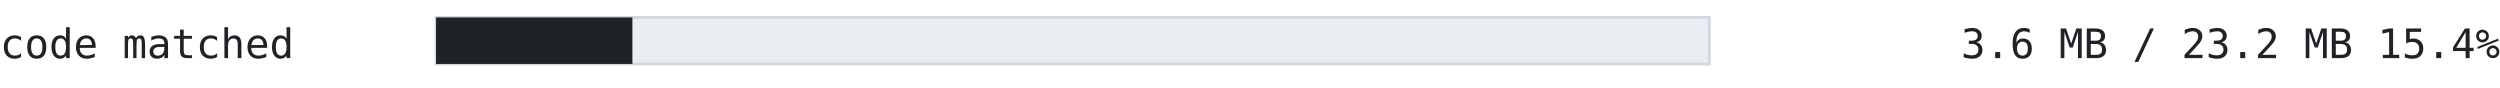
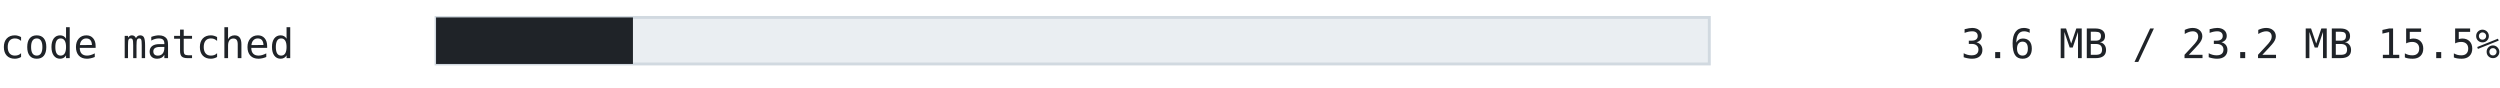
<svg xmlns="http://www.w3.org/2000/svg" width="860" height="30" viewBox="0 0 860 30" font-family="ui-monospace, SFMono-Regular, 'Cascadia Mono', Consolas, 'DejaVu Sans Mono', monospace">
  <text x="0" y="20" font-size="14" fill="#1f2328" text-anchor="start" font-weight="normal">code matched</text>
  <rect x="150" y="6" width="438" height="16" fill="#eaeef2" stroke="#d1d9e0" />
-   <rect x="150" y="6" width="67.545" height="16" fill="#1f2328" />
-   <text x="860" y="20" font-size="14" fill="#1f2328" text-anchor="end" font-weight="normal">3.6 MB / 23.2 MB  15.4%</text>
+   <rect x="150" y="6" width="67.732" height="16" fill="#1f2328" />
+   <text x="860" y="20" font-size="14" fill="#1f2328" text-anchor="end" font-weight="normal">3.6 MB / 23.2 MB  15.5%</text>
</svg>
